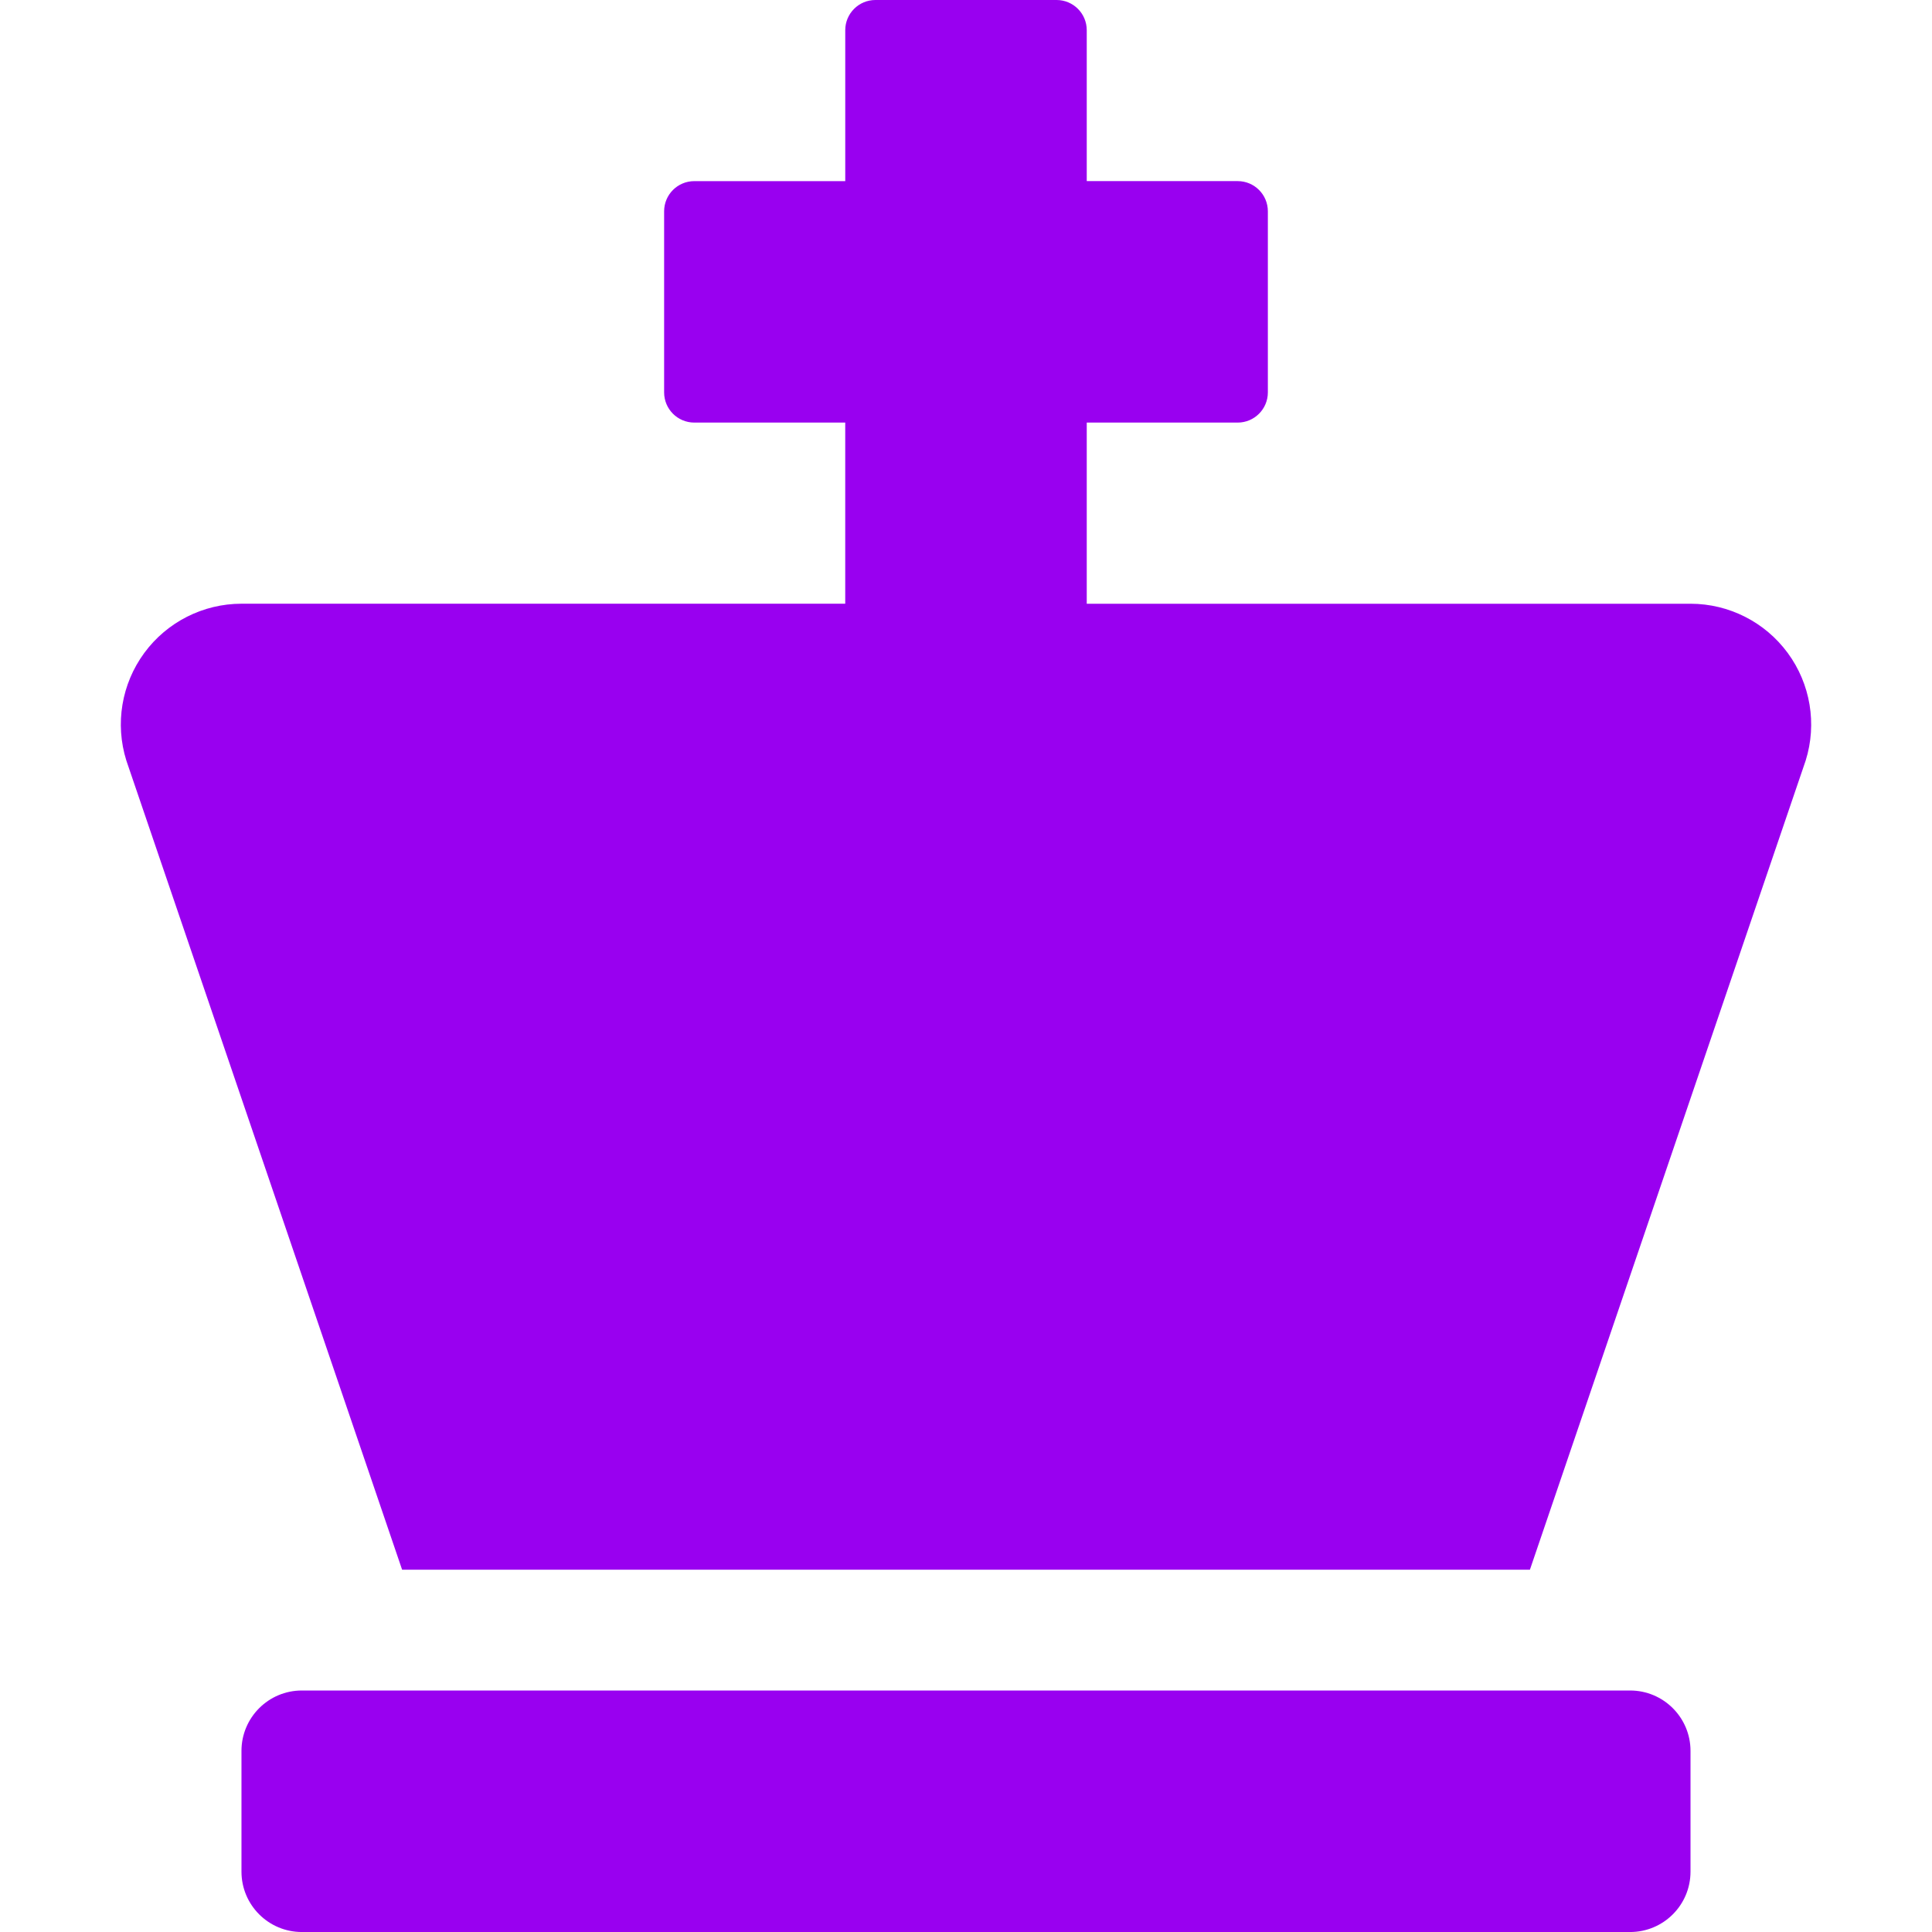
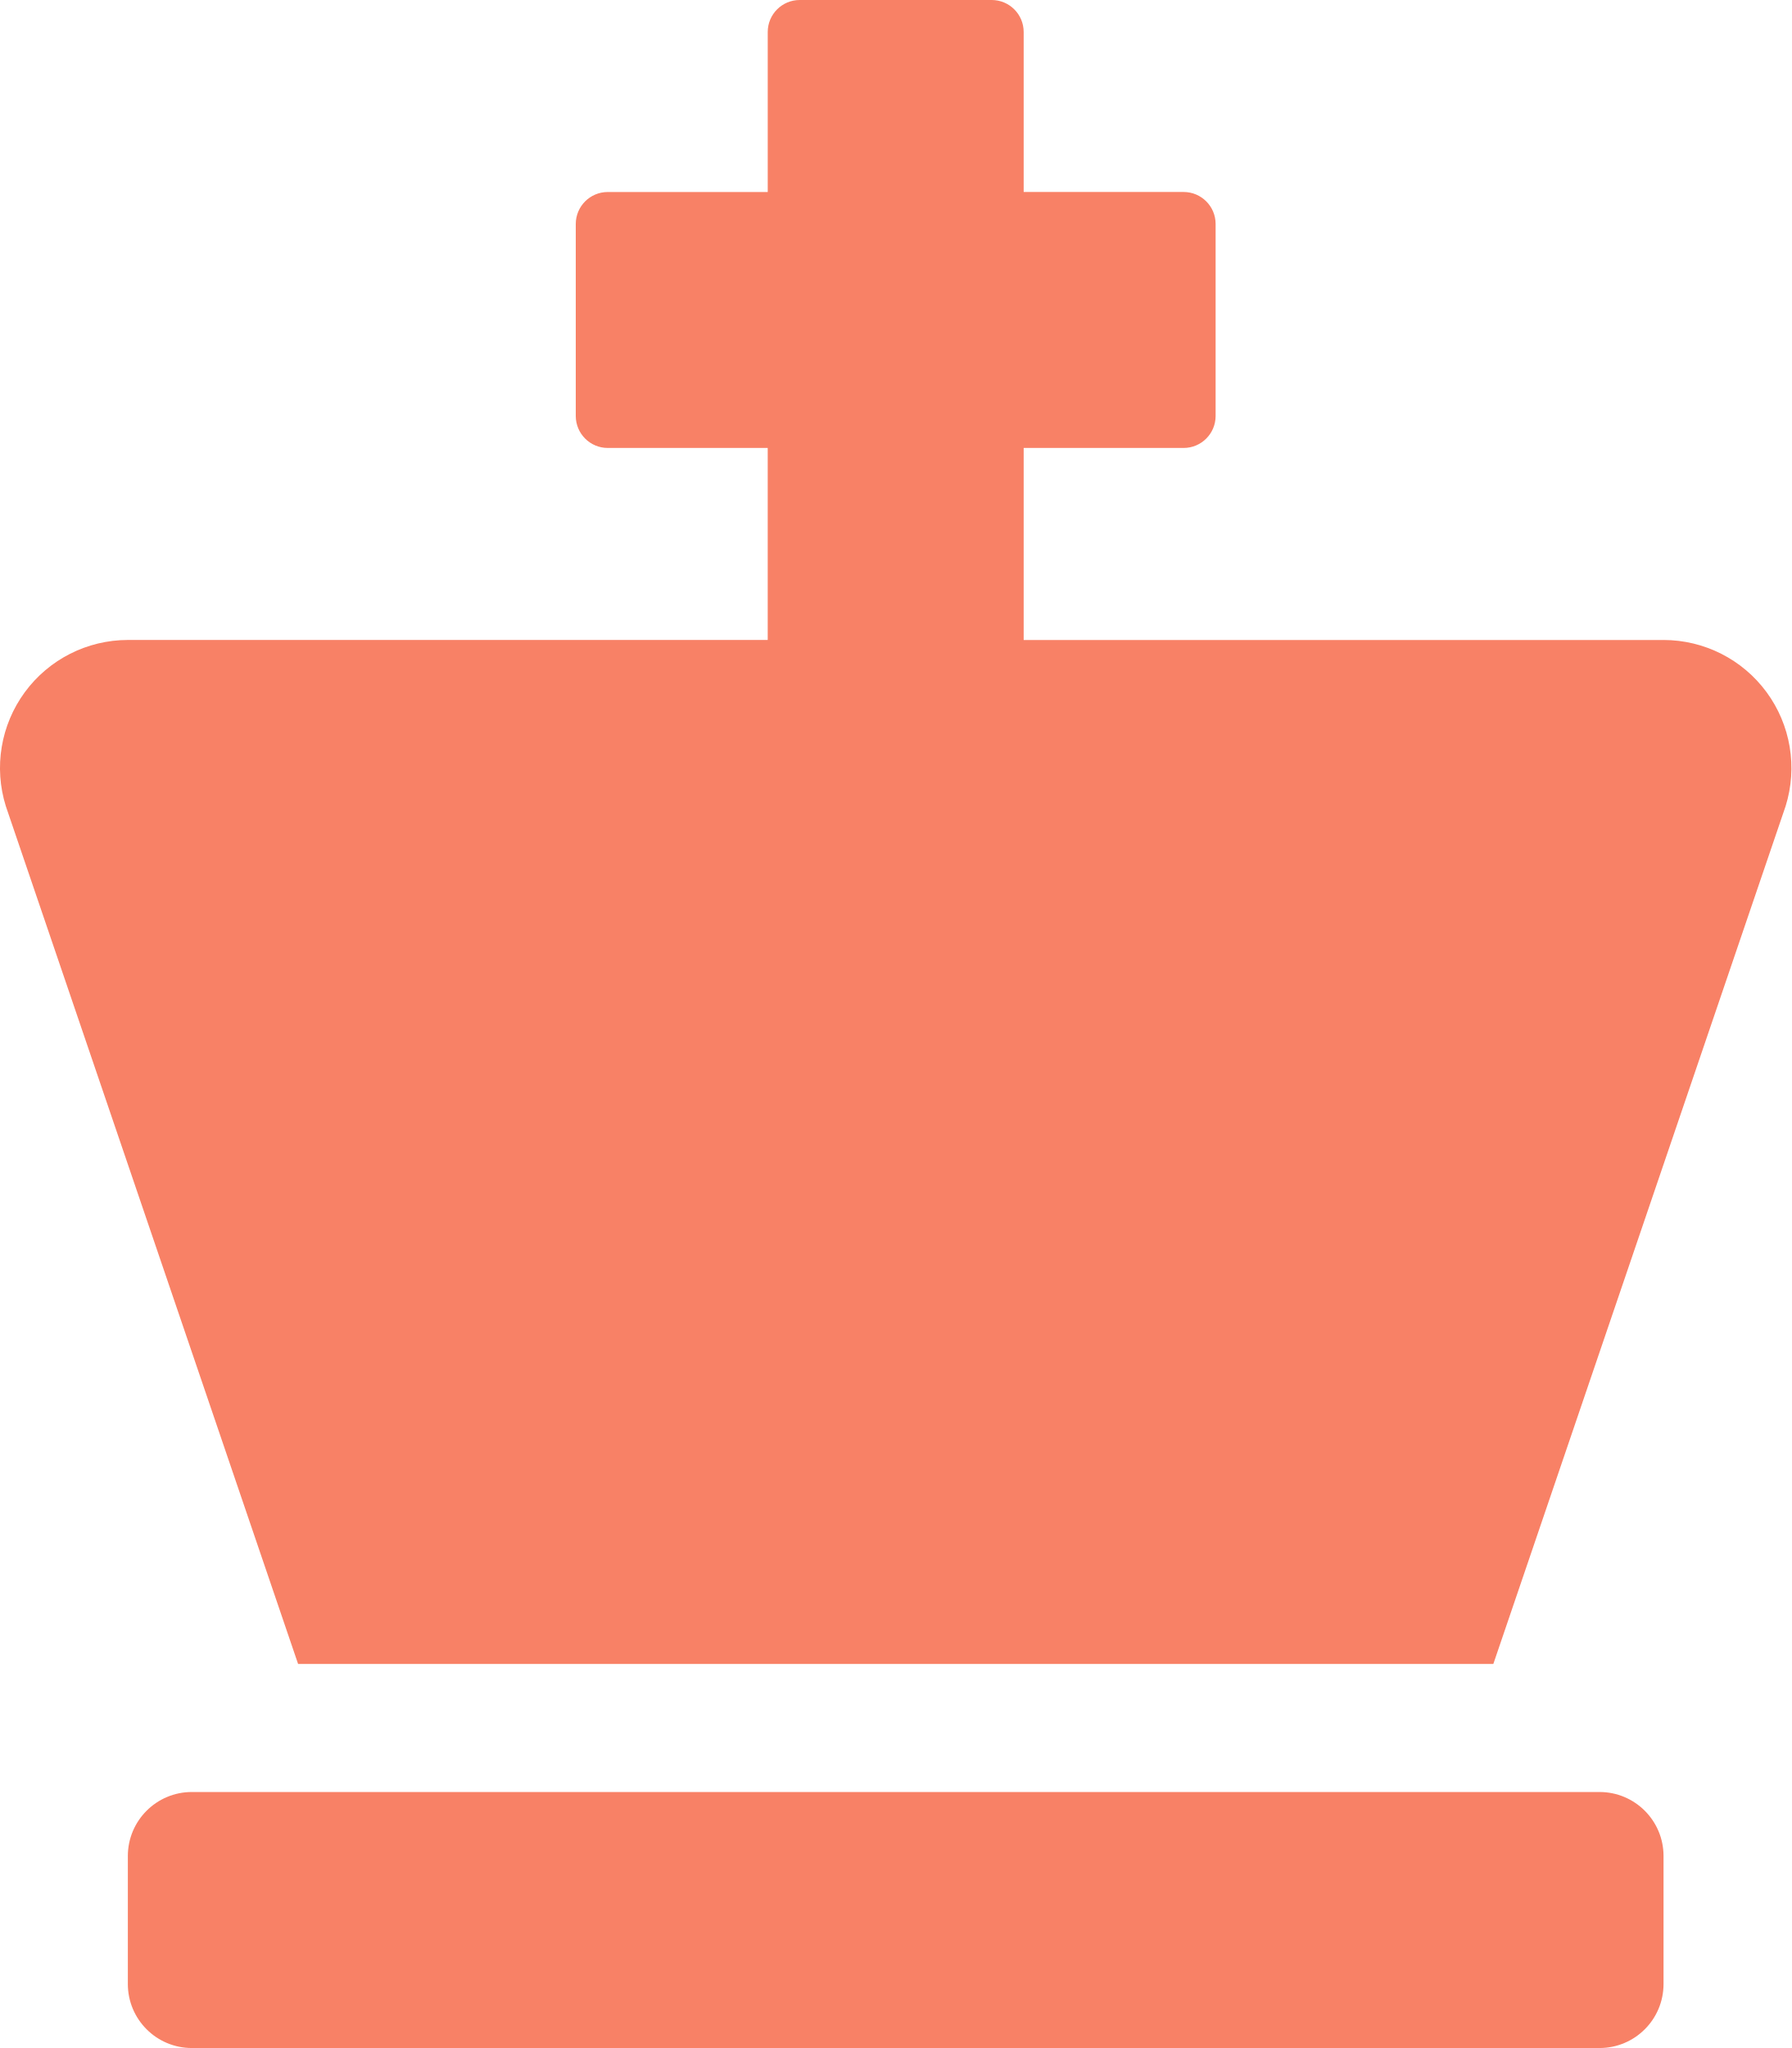
- <svg xmlns="http://www.w3.org/2000/svg" id="SvgjsSvg2133" width="288" height="288" version="1.1">
-   <defs id="SvgjsDefs2134" />
-   <g id="SvgjsG2135">
-     <svg width="288" height="288" viewBox="0 0 76 86.866">
-       <path fill="#9900f0" d="M67.862,76.008H8.141a2.715,2.715,0,0,0-2.715,2.715v5.429a2.715,2.715,0,0,0,2.715,2.715H67.862a2.715,2.715,0,0,0,2.715-2.715V78.723A2.715,2.715,0,0,0,67.862,76.008Zm2.715-48.862H43.431V19h6.786a1.357,1.357,0,0,0,1.357-1.357V9.5a1.357,1.357,0,0,0-1.357-1.357H43.431V1.357A1.357,1.357,0,0,0,42.073,0H33.93a1.357,1.357,0,0,0-1.357,1.357V8.144H25.786A1.357,1.357,0,0,0,24.429,9.5v8.144A1.357,1.357,0,0,0,25.786,19h6.786v8.144H5.427A5.429,5.429,0,0,0,.249,34.193l12.4,36.385H63.356l12.4-36.385a5.429,5.429,0,0,0-5.178-7.048Z" transform="translate(-.002)" class="colorf88166 svgShape" />
-     </svg>
-   </g>
+ <svg xmlns="http://www.w3.org/2000/svg" width="76" height="86.866" viewBox="0 0 76 86.866">
+   <path id="Rankone_icon" d="M67.862,76.008H8.141a2.715,2.715,0,0,0-2.715,2.715v5.429a2.715,2.715,0,0,0,2.715,2.715H67.862a2.715,2.715,0,0,0,2.715-2.715V78.723A2.715,2.715,0,0,0,67.862,76.008Zm2.715-48.862H43.431V19h6.786a1.357,1.357,0,0,0,1.357-1.357V9.5a1.357,1.357,0,0,0-1.357-1.357H43.431V1.357A1.357,1.357,0,0,0,42.073,0H33.93a1.357,1.357,0,0,0-1.357,1.357V8.144H25.786A1.357,1.357,0,0,0,24.429,9.5v8.144A1.357,1.357,0,0,0,25.786,19h6.786v8.144H5.427A5.429,5.429,0,0,0,.249,34.193l12.4,36.385H63.356l12.4-36.385a5.429,5.429,0,0,0-5.178-7.048Z" transform="translate(-0.002)" fill="#f88166" />
</svg>
